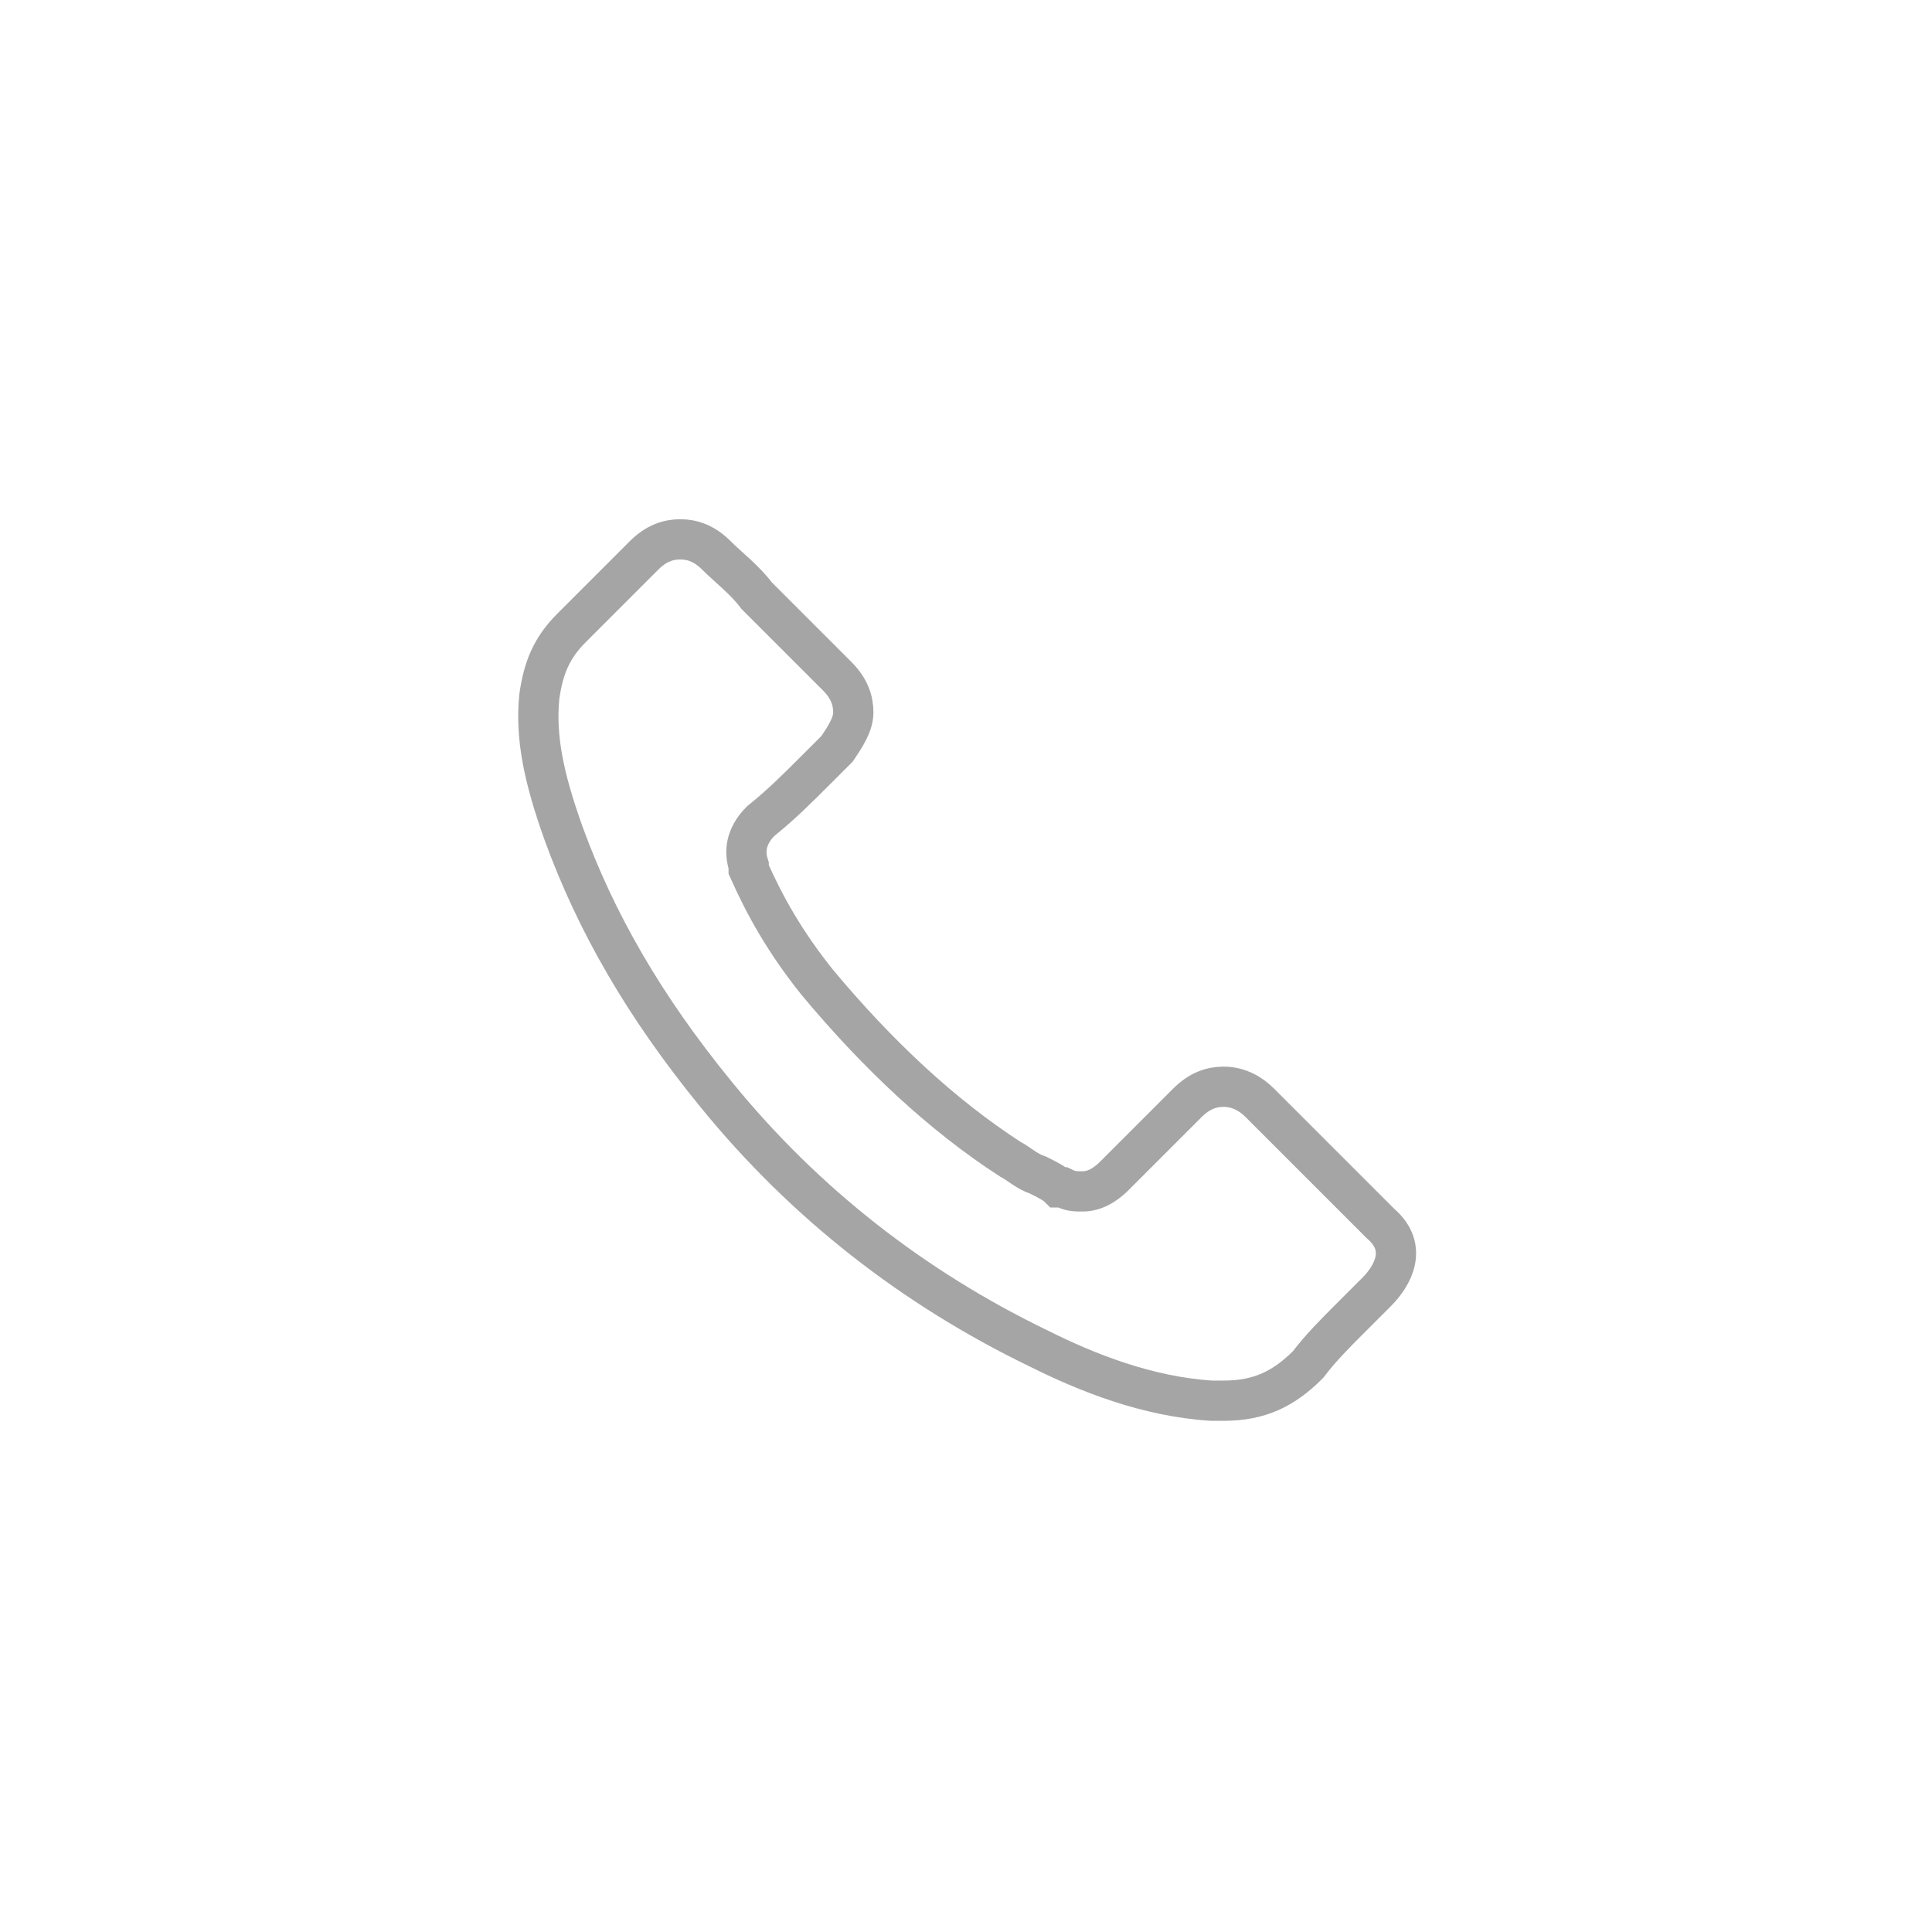
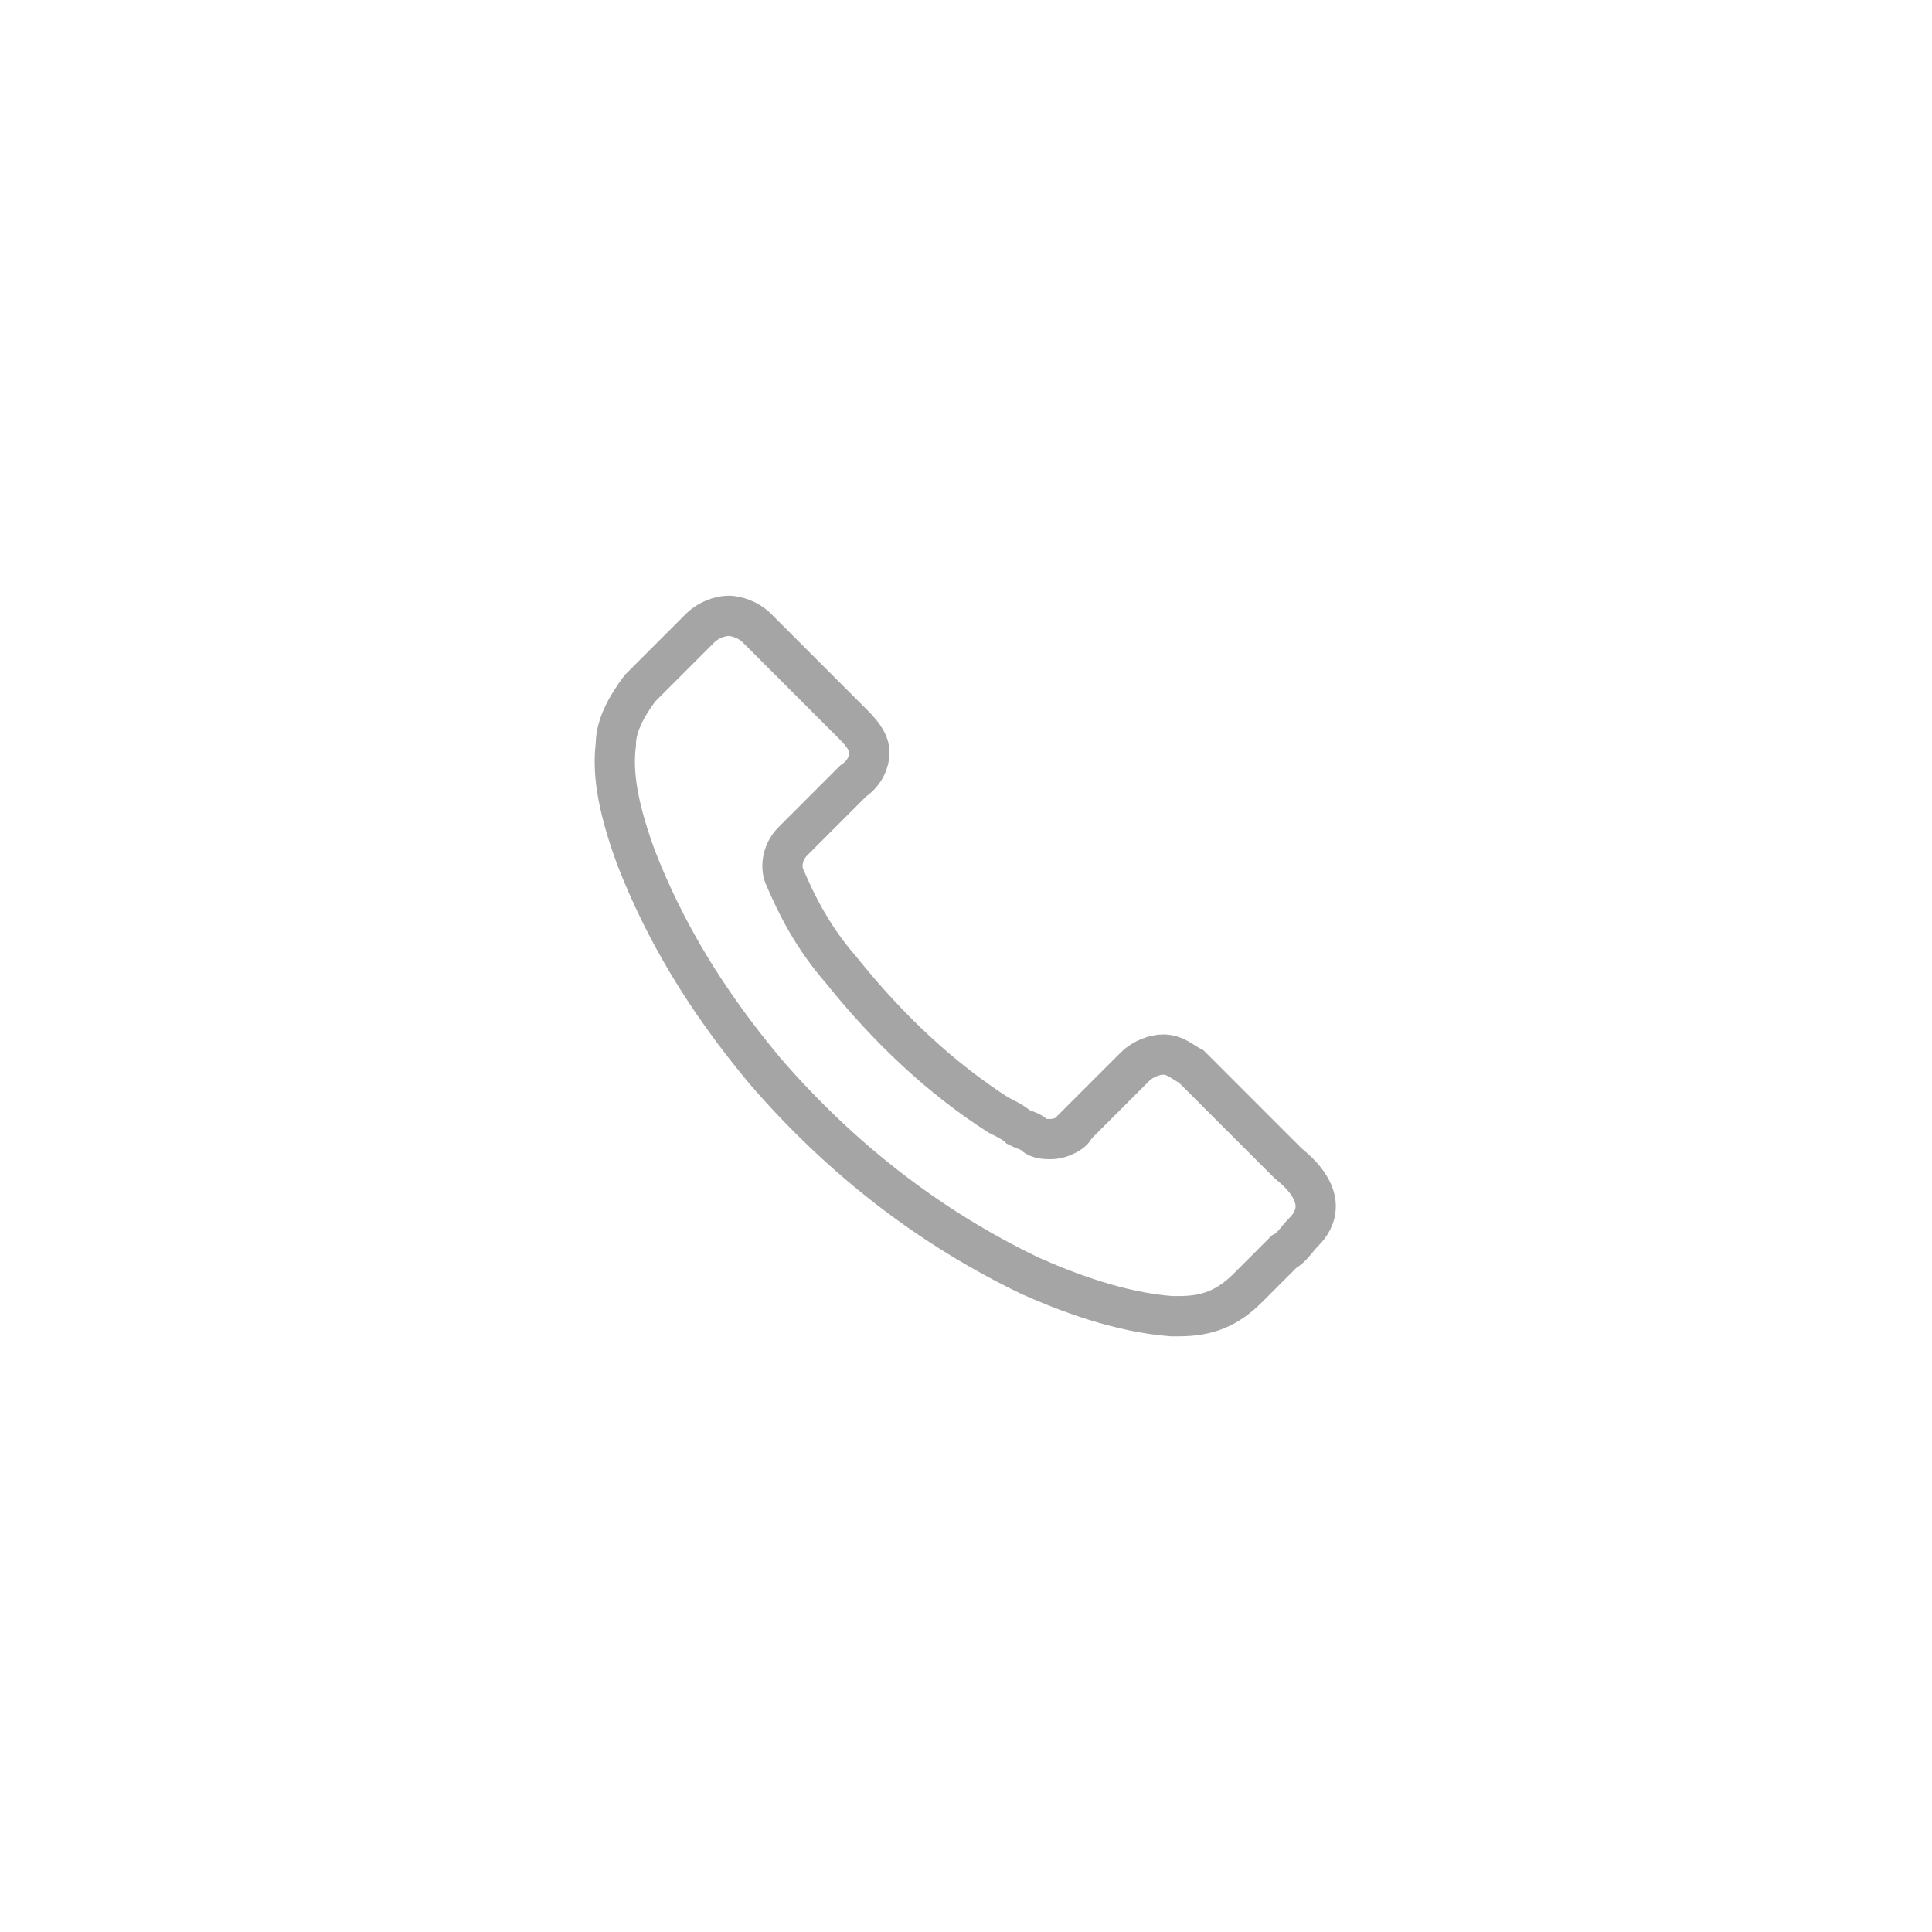
<svg xmlns="http://www.w3.org/2000/svg" version="1.1" id="Layer_1" x="0px" y="0px" viewBox="0 0 48 48" style="enable-background:new 0 0 48 48;" xml:space="preserve">
  <style type="text/css">
	.st0{fill:none;stroke:#A5A5A5;stroke-miterlimit:10;}
</style>
-   <path class="st0" d="M34.2,32.1c-0.2,0.2-0.4,0.4-0.7,0.7c-0.3,0.3-0.7,0.7-1,1.1c-0.6,0.6-1.2,0.9-2.1,0.9c-0.1,0-0.2,0-0.3,0  c-1.6-0.1-3.1-0.7-4.3-1.3c-3.1-1.5-5.8-3.6-8-6.3C16,25,14.8,22.9,14,20.7c-0.5-1.4-0.7-2.4-0.6-3.4c0.1-0.7,0.3-1.2,0.8-1.7  l1.8-1.8c0.3-0.3,0.6-0.4,0.9-0.4s0.6,0.1,0.9,0.4c0.3,0.3,0.7,0.6,1,1c0.2,0.2,0.3,0.3,0.5,0.5l1.5,1.5c0.3,0.3,0.4,0.6,0.4,0.9  s-0.2,0.6-0.4,0.9c-0.2,0.2-0.3,0.3-0.5,0.5c-0.5,0.5-0.9,0.9-1.4,1.3l0,0c-0.4,0.4-0.4,0.8-0.3,1.1c0,0,0,0,0,0.1  c0.4,0.9,0.9,1.8,1.7,2.8c1.5,1.8,3.1,3.3,4.8,4.4c0.2,0.1,0.4,0.3,0.7,0.4c0.2,0.1,0.4,0.2,0.5,0.3c0,0,0,0,0.1,0  c0.2,0.1,0.3,0.1,0.5,0.1c0.4,0,0.7-0.3,0.8-0.4l1.8-1.8c0.3-0.3,0.6-0.4,0.9-0.4c0.4,0,0.7,0.2,0.9,0.4l3,3  C35,31,34.6,31.7,34.2,32.1z" />
+   <path class="st0" d="M32.4,30.6c-0.2,0.2-0.3,0.4-0.5,0.5c-0.3,0.3-0.6,0.6-0.9,0.9c-0.5,0.5-1,0.7-1.7,0.7c-0.1,0-0.1,0-0.2,0  c-1.3-0.1-2.6-0.6-3.5-1c-2.5-1.2-4.7-2.9-6.6-5.1c-1.5-1.8-2.5-3.5-3.2-5.3c-0.4-1.1-0.6-2-0.5-2.8c0-0.5,0.3-1,0.6-1.4l1.5-1.5  c0.2-0.2,0.5-0.3,0.7-0.3c0.2,0,0.5,0.1,0.7,0.3c0.3,0.3,0.5,0.5,0.8,0.8c0.1,0.1,0.3,0.3,0.4,0.4l1.2,1.2c0.3,0.3,0.4,0.5,0.4,0.7  s-0.1,0.5-0.4,0.7c-0.1,0.1-0.3,0.3-0.4,0.4c-0.4,0.4-0.7,0.7-1.1,1.1l0,0c-0.3,0.3-0.3,0.7-0.2,0.9c0,0,0,0,0,0  c0.3,0.7,0.7,1.5,1.4,2.3c1.2,1.5,2.5,2.7,3.9,3.6c0.2,0.1,0.4,0.2,0.5,0.3c0.2,0.1,0.3,0.1,0.4,0.2c0,0,0,0,0,0  c0.1,0.1,0.3,0.1,0.4,0.1c0.3,0,0.6-0.2,0.6-0.3l1.5-1.5c0.2-0.2,0.5-0.3,0.7-0.3c0.3,0,0.5,0.2,0.7,0.3l2.4,2.4  C33,29.7,32.7,30.3,32.4,30.6z" />
</svg>
